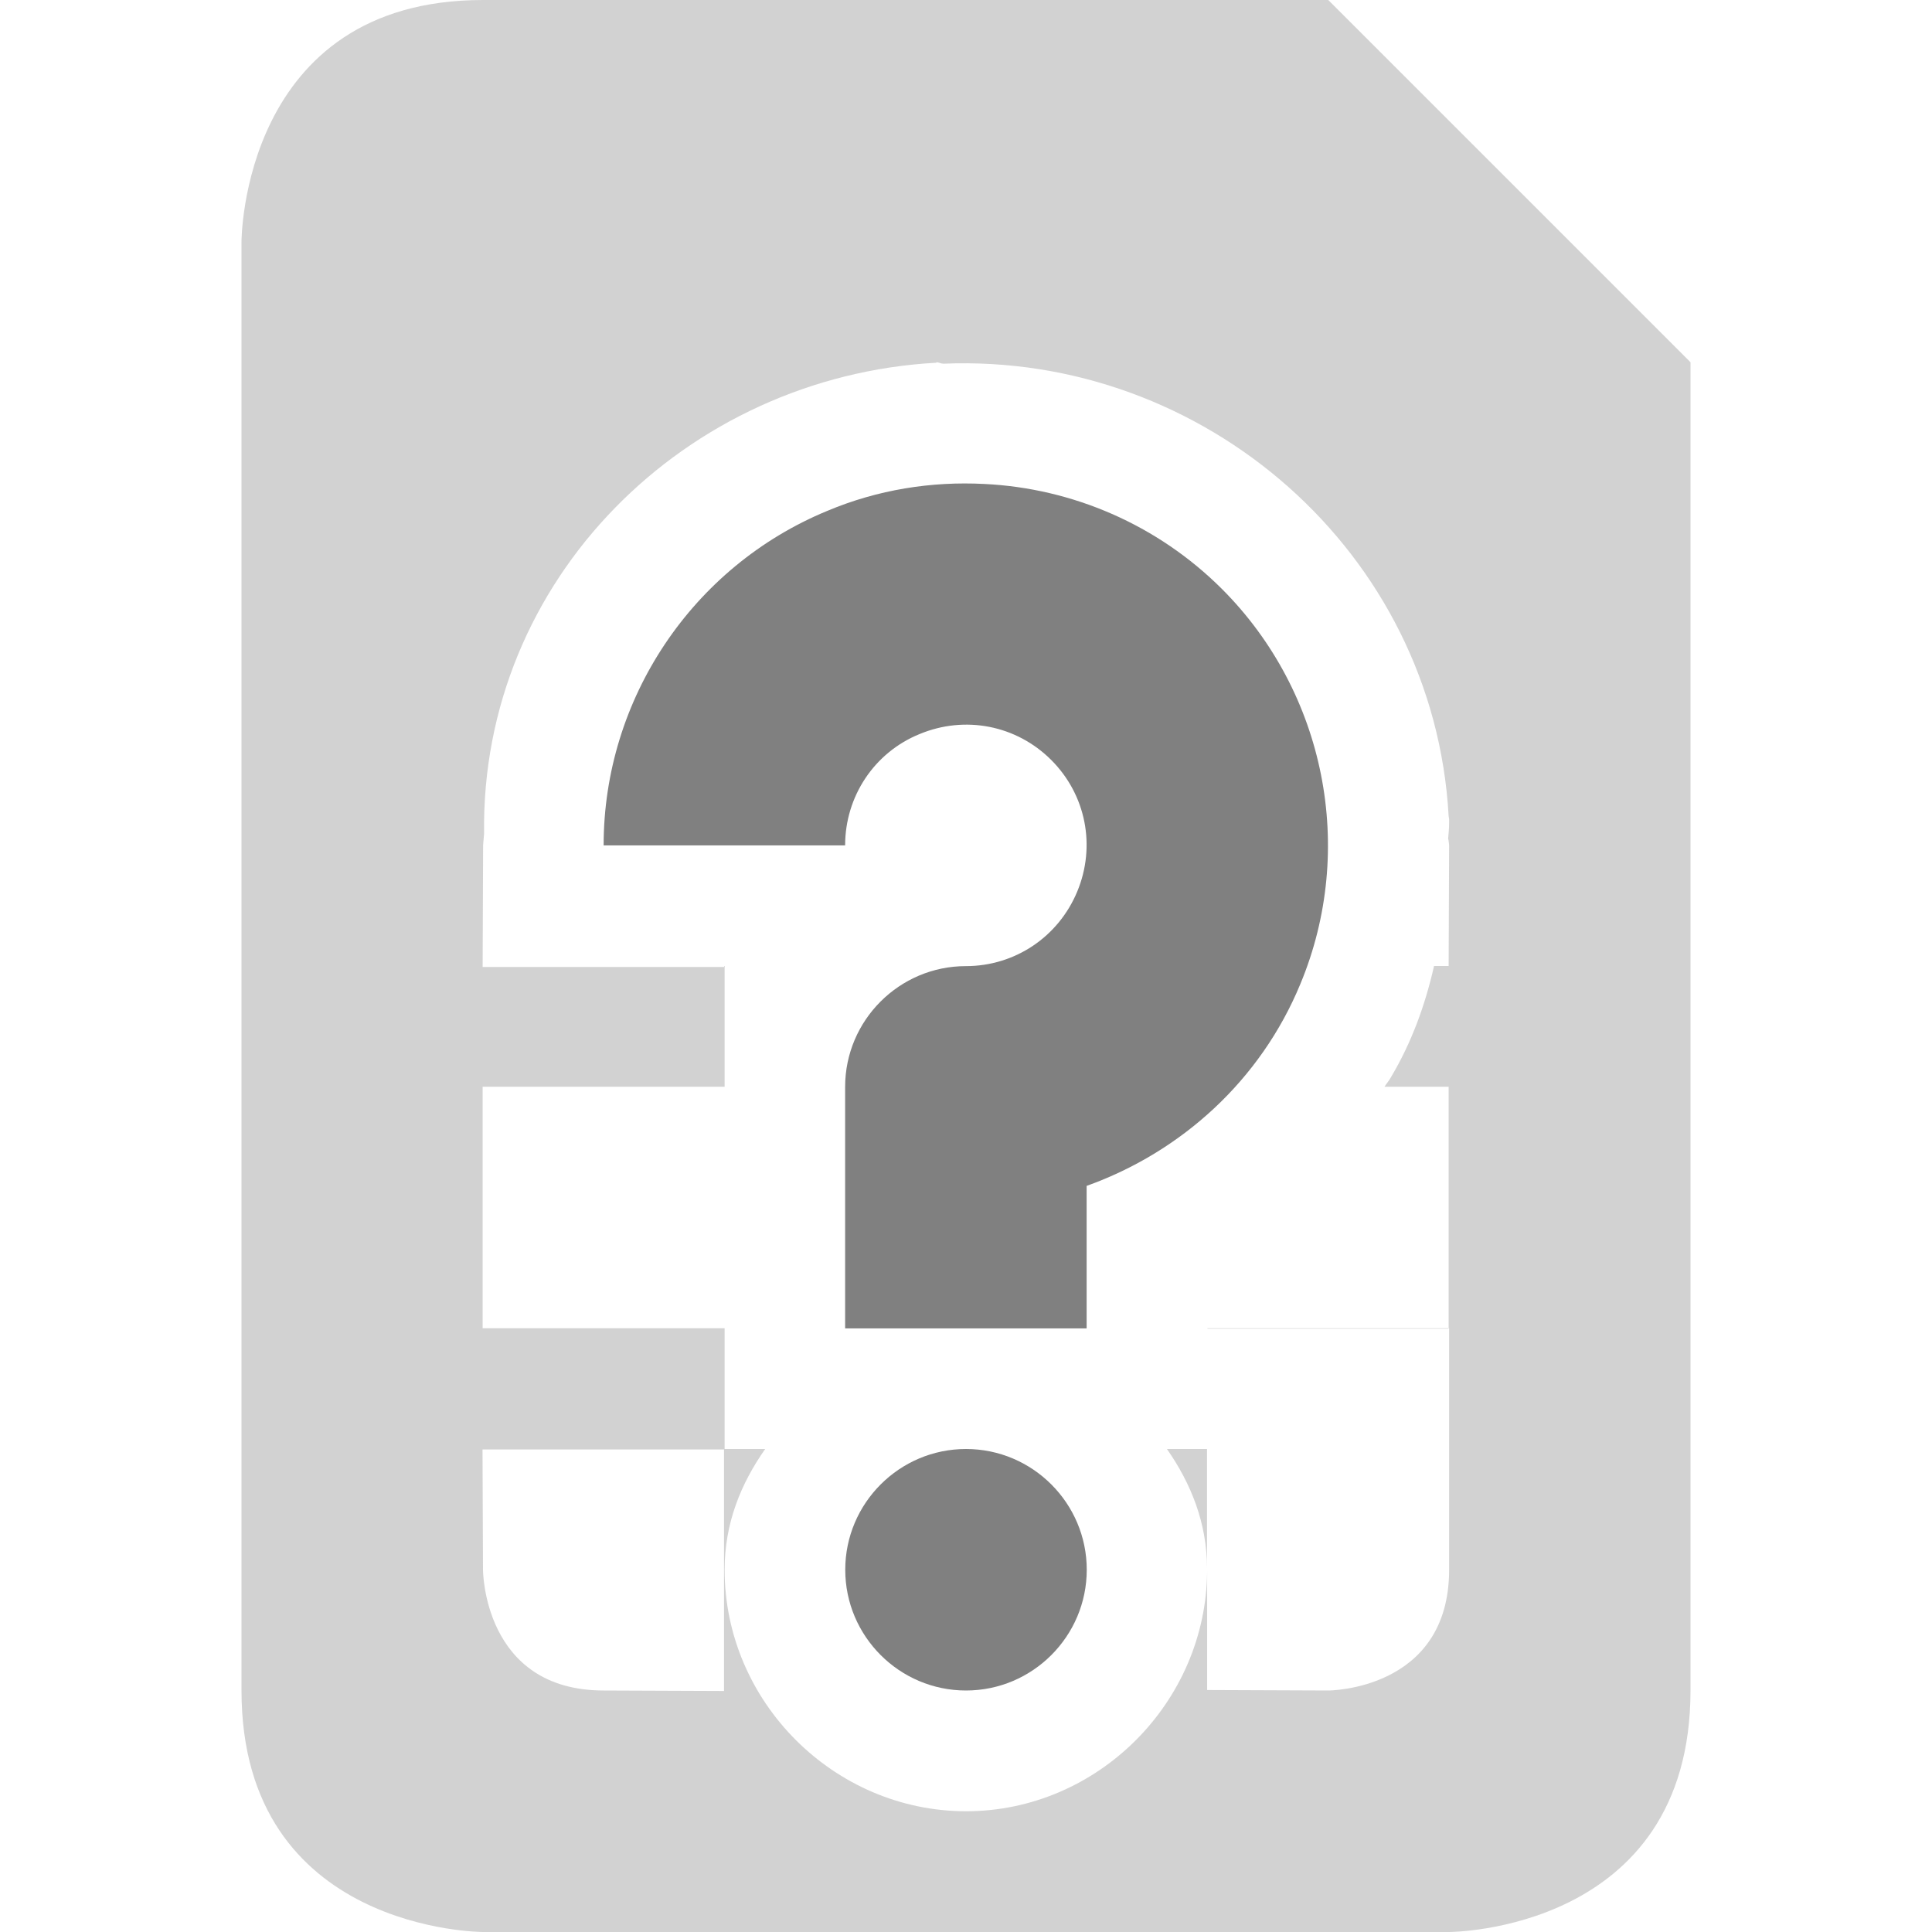
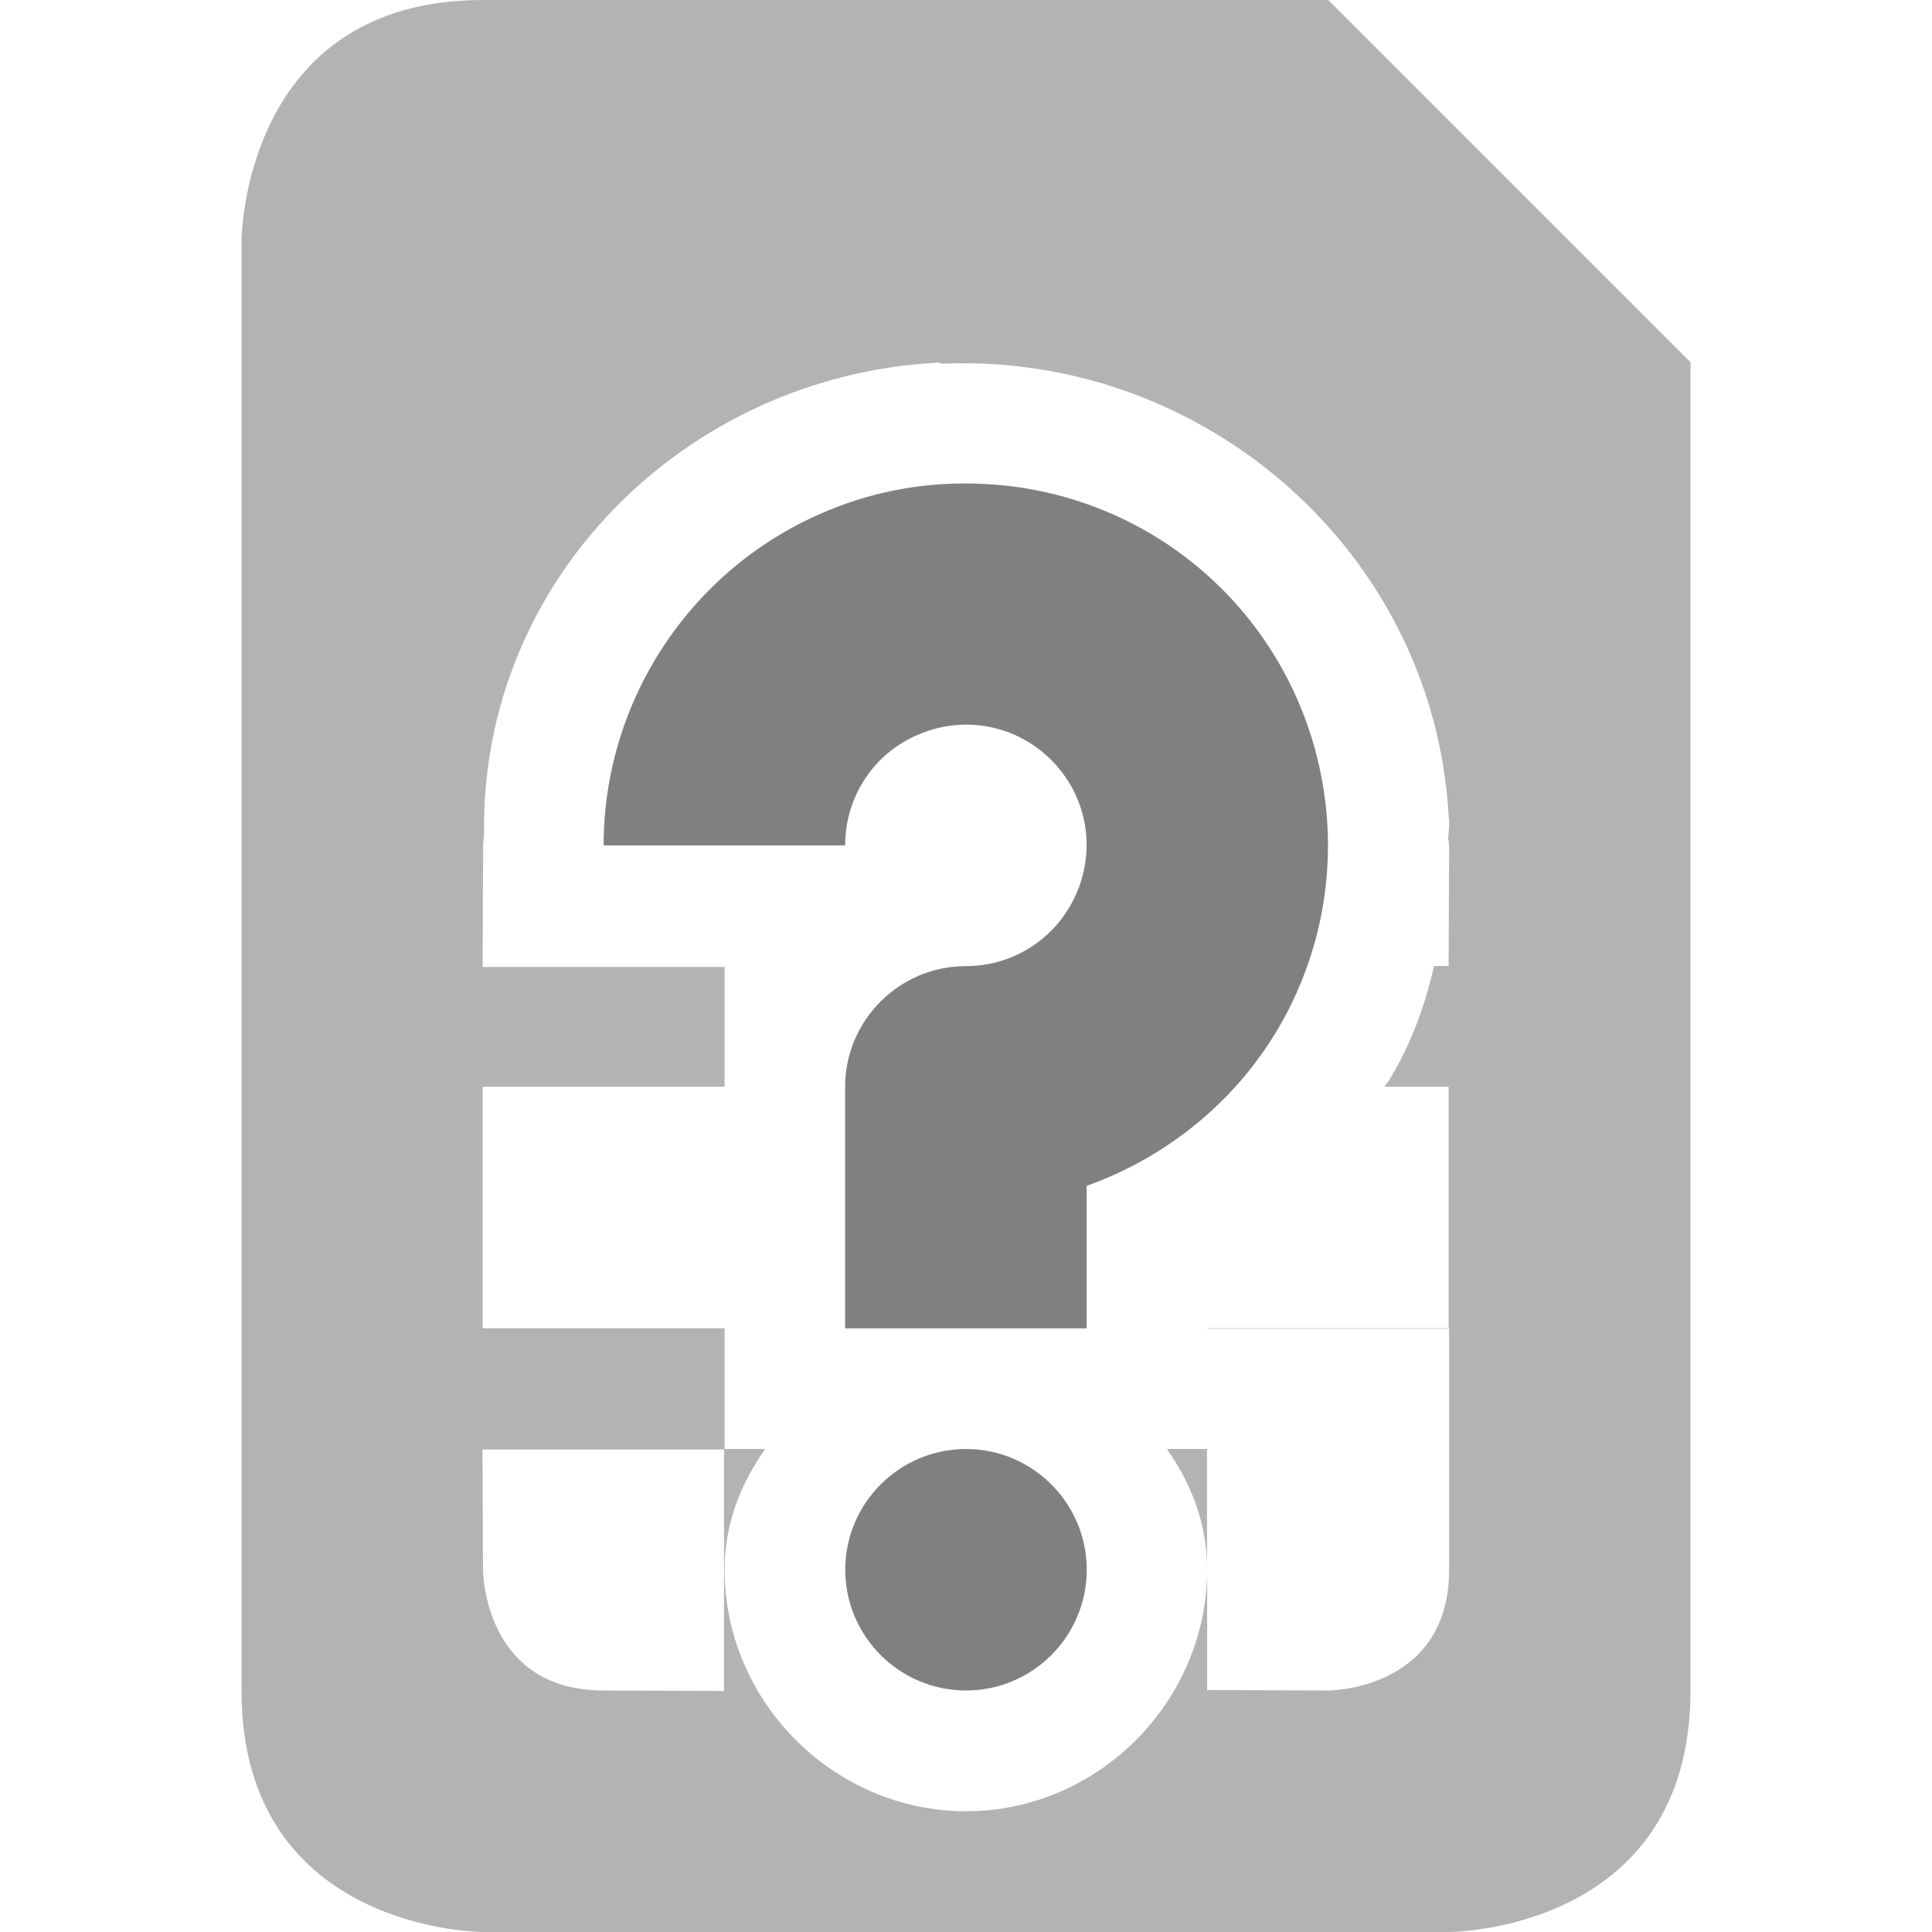
<svg xmlns="http://www.w3.org/2000/svg" height="16px" viewBox="0 0 16 16" width="16px">
  <g fill="#808080">
-     <path d="m 4 0 c -2 0 -2 2 -2 2 v 12 c 0 2 2 2 2 2 h 8 s 2 0 2 -2 v -11 l -3 -3 z m 3.754 3 c 0.02 0 0.039 0.012 0.059 0.012 c 2.16 -0.09 4.062 1.562 4.184 3.746 l 0.004 0.027 v 0.027 c 0 0.047 -0.004 0.086 -0.008 0.133 c 0.004 0.012 0.008 0.055 0.008 0.055 l -0.004 1 h -0.121 c -0.074 0.328 -0.188 0.637 -0.355 0.918 c -0.016 0.031 -0.039 0.055 -0.055 0.082 h 0.531 v 2 h 0.004 v 2 c 0 1 -1 1 -1 1 l -1.004 -0.004 v -0.984 c -0.008 1.09 -0.91 1.988 -1.996 1.988 c -1.094 0 -2 -0.906 -2 -2 c 0 -0.383 0.133 -0.711 0.336 -1 h -0.336 v -1 h -2.004 v -2 h 2.004 v -1 h -0.004 v 0.008 h -2 l 0.004 -1.008 s 0.004 -0.055 0.008 -0.094 c -0.031 -2.109 1.672 -3.789 3.746 -3.902 z m 4.242 8 h -1.996 v 0.004 h 1.996 z m -3.332 -5.867 c 0.719 0.262 1.273 0.93 1.324 1.73 c 0 -0.004 0.004 -0.004 0.004 -0.012 c -0.055 -0.797 -0.602 -1.457 -1.328 -1.723 z m 1 6.867 c 0.199 0.285 0.332 0.613 0.332 0.988 v -0.988 z m -5.668 0.004 h 2 v 2 l -0.996 -0.004 c -1 0 -1 -1 -1 -1 z m 0 0" fill-opacity="0.349" />
+     <path d="m 4 0 c -2 0 -2 2 -2 2 v 12 c 0 2 2 2 2 2 h 8 s 2 0 2 -2 v -11 l -3 -3 z m 3.754 3 c 0.02 0 0.039 0.012 0.059 0.012 c 2.16 -0.09 4.062 1.562 4.184 3.746 l 0.004 0.027 v 0.027 c 0 0.047 -0.004 0.086 -0.008 0.133 c 0.004 0.012 0.008 0.055 0.008 0.055 l -0.004 1 h -0.121 c -0.074 0.328 -0.188 0.637 -0.355 0.918 c -0.016 0.031 -0.039 0.055 -0.055 0.082 h 0.531 v 2 h 0.004 v 2 c 0 1 -1 1 -1 1 l -1.004 -0.004 v -0.984 c -0.008 1.09 -0.91 1.988 -1.996 1.988 c -1.094 0 -2 -0.906 -2 -2 c 0 -0.383 0.133 -0.711 0.336 -1 h -0.336 v -1 h -2.004 v -2 h 2.004 v -1 h -0.004 v 0.008 h -2 l 0.004 -1.008 s 0.004 -0.055 0.008 -0.094 c -0.031 -2.109 1.672 -3.789 3.746 -3.902 z m 4.242 8 h -1.996 v 0.004 h 1.996 z m -3.332 -5.867 c 0.719 0.262 1.273 0.93 1.324 1.73 c 0 -0.004 0.004 -0.004 0.004 -0.012 c -0.055 -0.797 -0.602 -1.457 -1.328 -1.723 z m 1 6.867 c 0.199 0.285 0.332 0.613 0.332 0.988 v -0.988 z m -5.668 0.004 h 2 v 2 l -0.996 -0.004 c -1 0 -1 -1 -1 -1 z m 0 0" fill-opacity="0.6" />
    <path d="m 8.152 4.008 c -0.438 -0.023 -0.883 0.047 -1.301 0.223 c -1.117 0.461 -1.852 1.559 -1.852 2.77 h 2 c 0 -0.406 0.242 -0.77 0.617 -0.922 c 0.375 -0.156 0.801 -0.074 1.09 0.215 c 0.289 0.289 0.371 0.715 0.215 1.09 s -0.516 0.617 -0.922 0.617 c -0.551 0 -1 0.449 -1 1 v 2 h 2 v -1.18 c 0.785 -0.281 1.441 -0.875 1.77 -1.672 c 0.465 -1.117 0.207 -2.414 -0.648 -3.27 c -0.535 -0.535 -1.242 -0.836 -1.969 -0.871 z m -0.152 7.992 c -0.551 0 -1 0.449 -1 1 s 0.449 1 1 1 s 1 -0.449 1 -1 s -0.449 -1 -1 -1 z m 0 0" />
  </g>
</svg>
